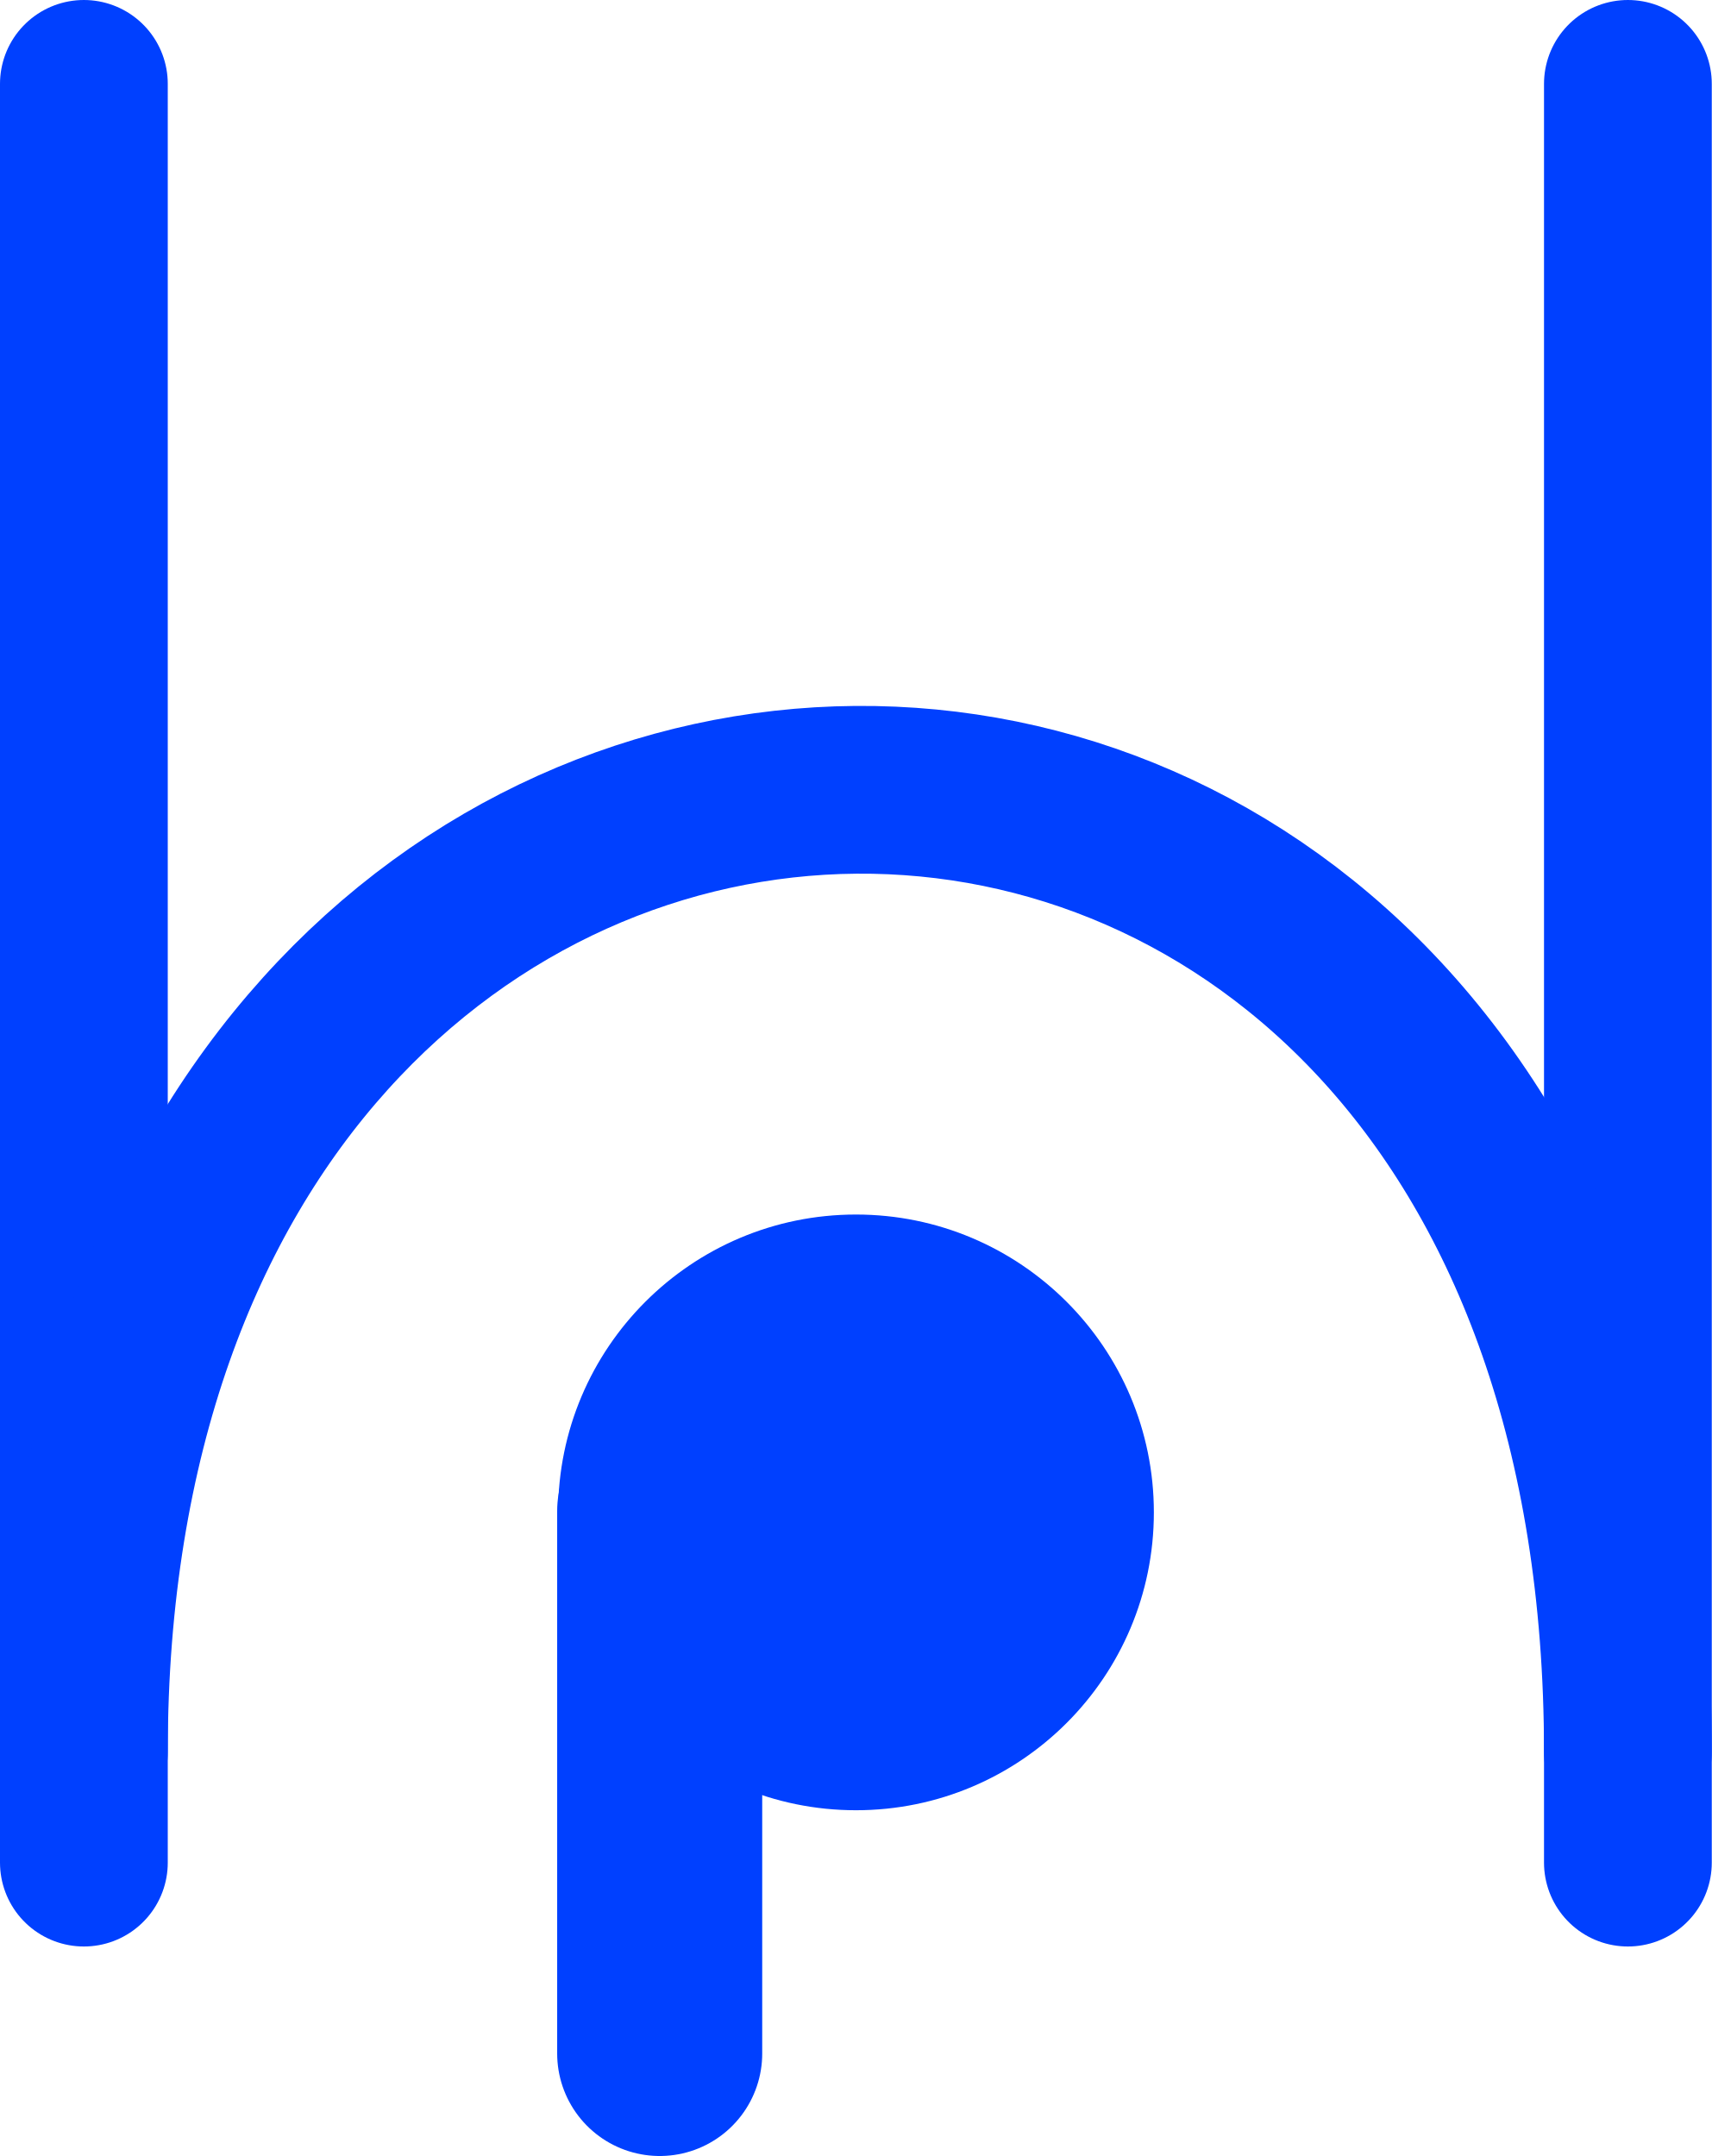
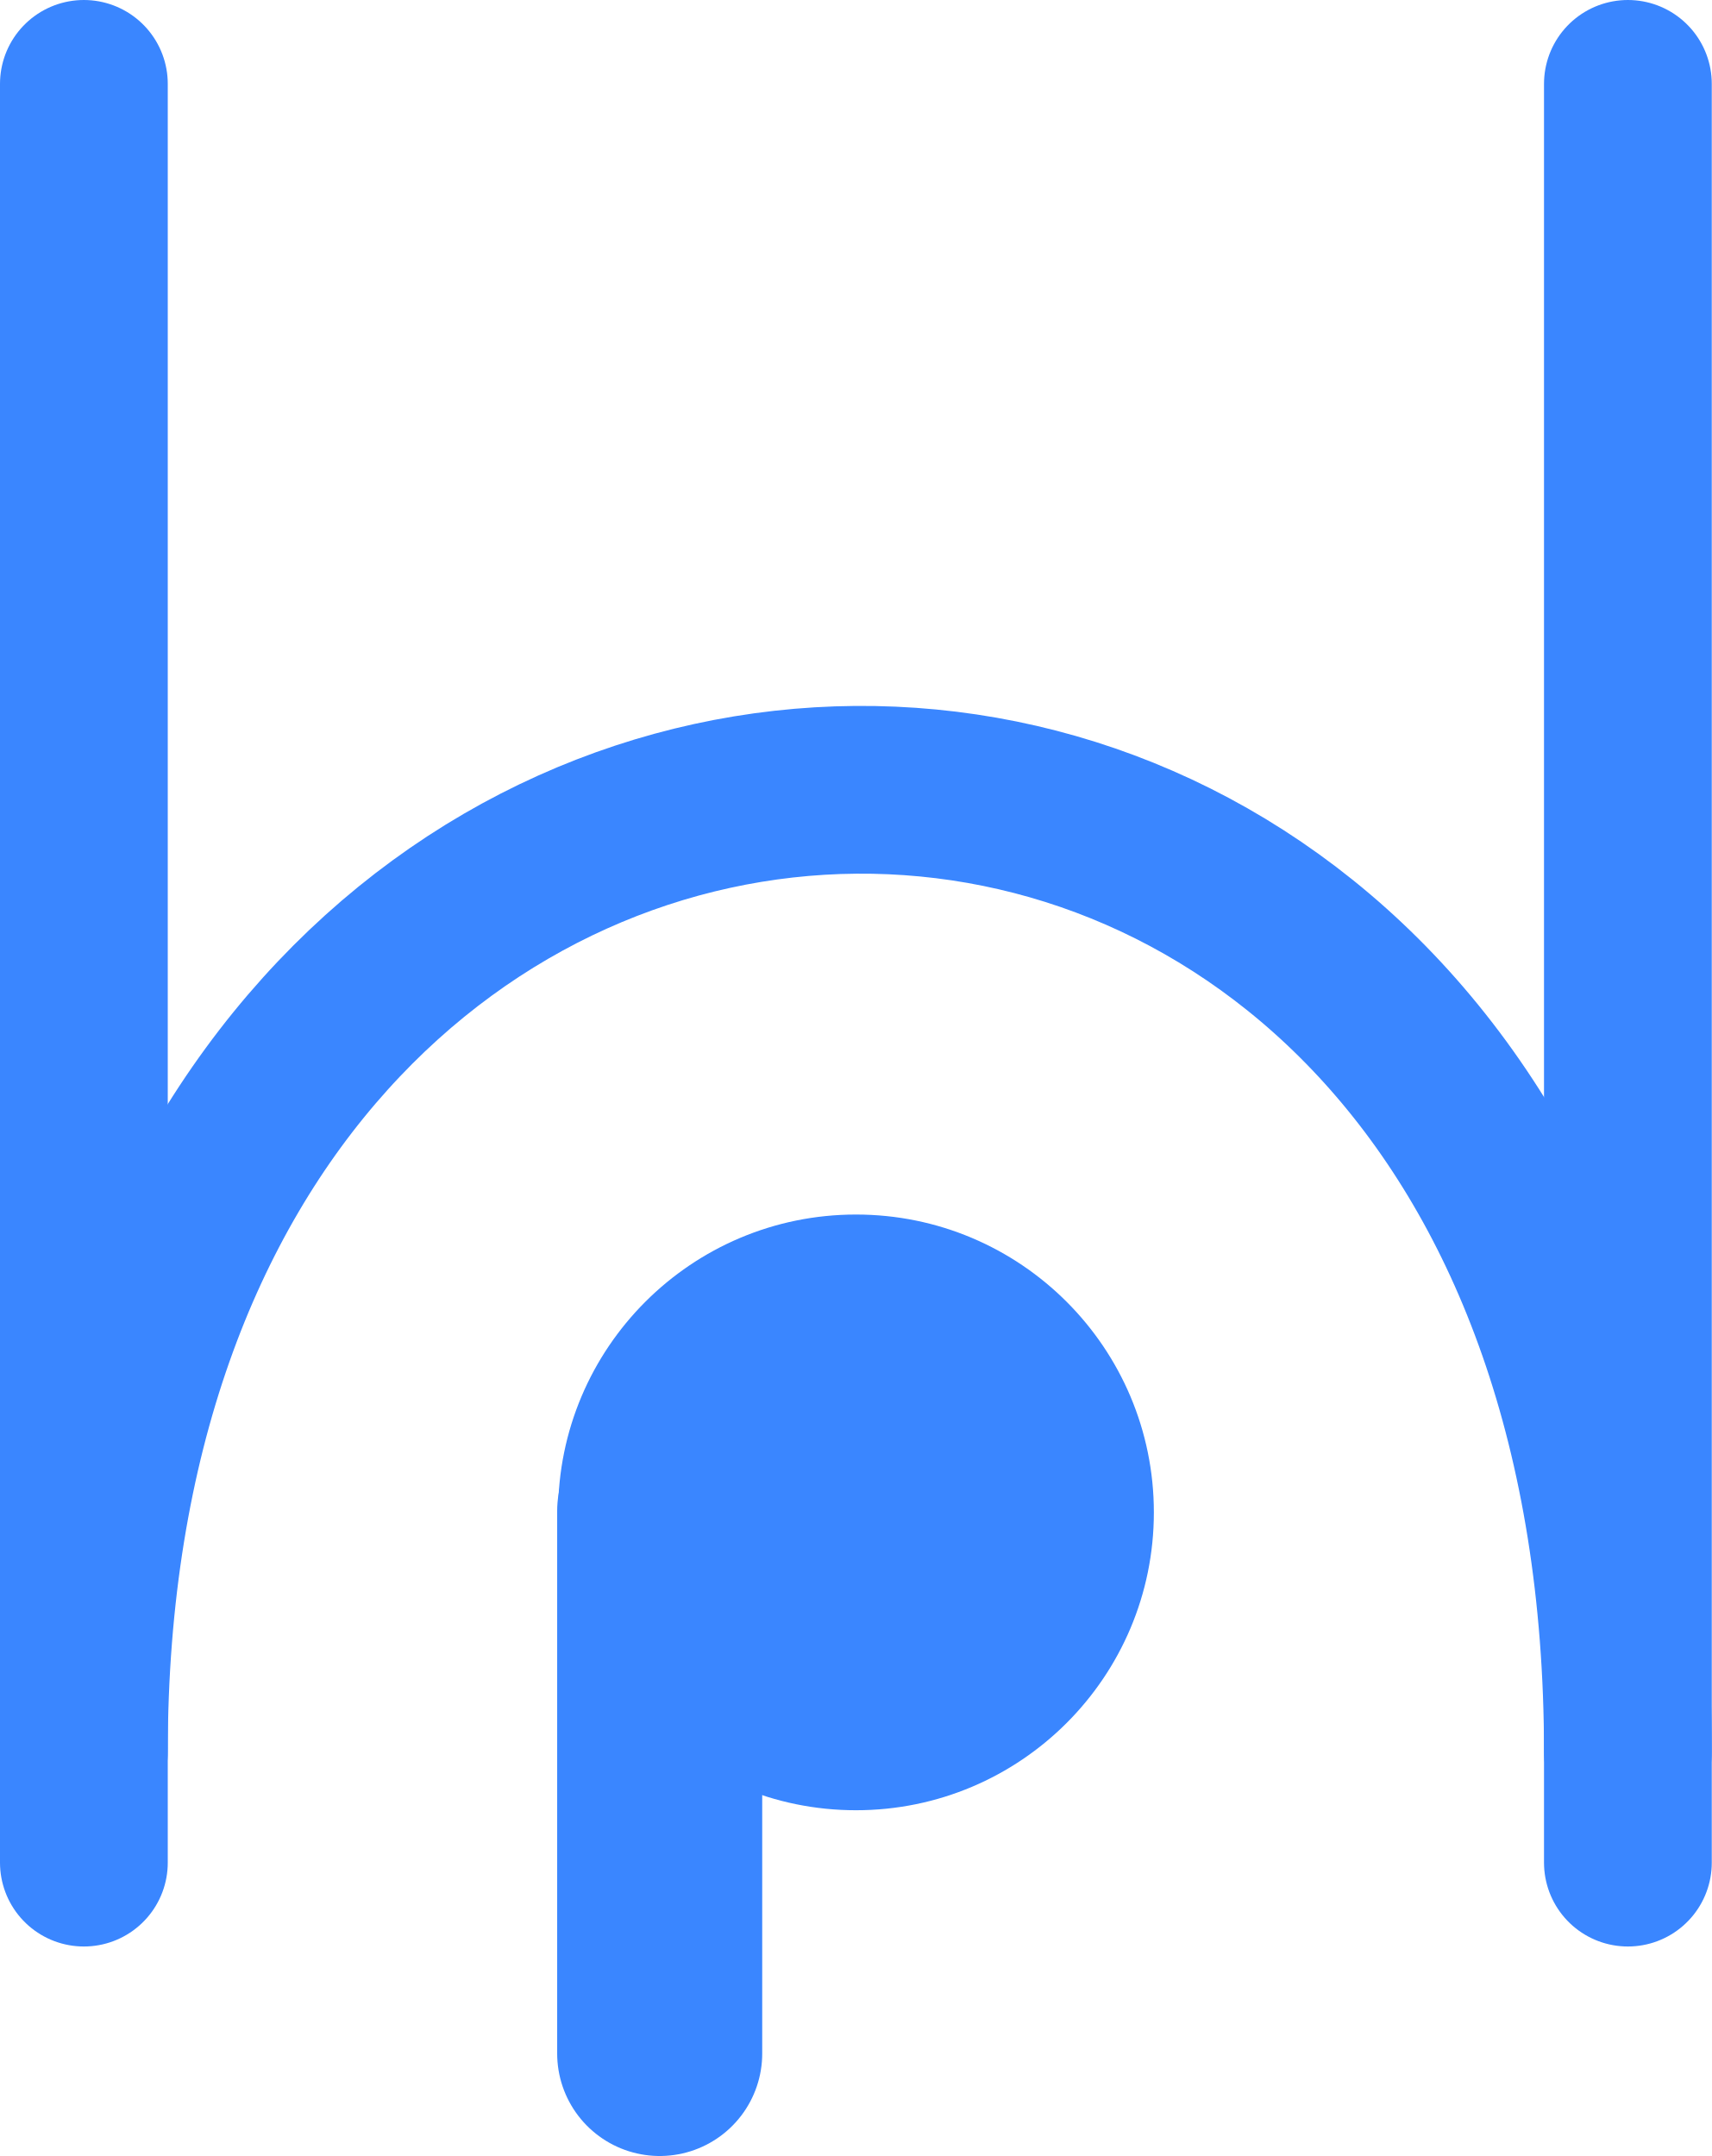
<svg xmlns="http://www.w3.org/2000/svg" viewBox="0 0 91.83 115.67">
  <defs>
-     <style>.cls-1,.cls-3{fill:none;stroke:#0040ff;stroke-linecap:round;stroke-linejoin:round;}.cls-1{stroke-width:9px;}.cls-2{fill:#0040ff;}.cls-3{stroke-width:11px;}</style>
+     <style>.cls-1,.cls-3{fill:none;stroke:#3a86ff;stroke-linecap:round;stroke-linejoin:round;}.cls-1{stroke-width:9px;}.cls-2{fill:#3a86ff;}.cls-3{stroke-width:11px;}</style>
  </defs>
  <g id="Layer_2" data-name="Layer 2">
    <g id="Layer_1-2" data-name="Layer 1">
      <line class="cls-1" x1="4.5" y1="4.5" x2="4.5" y2="99.93" />
      <line class="cls-1" x1="87.33" y1="4.5" x2="87.33" y2="99.93" />
      <path class="cls-1" d="M4.5,94c0-68.17,82.83-69.5,82.83,0" />
      <circle class="cls-2" cx="45.92" cy="81.14" r="15.98" />
      <line class="cls-3" x1="35.39" y1="81.07" x2="35.39" y2="110.17" />
    </g>
  </g>
</svg>
